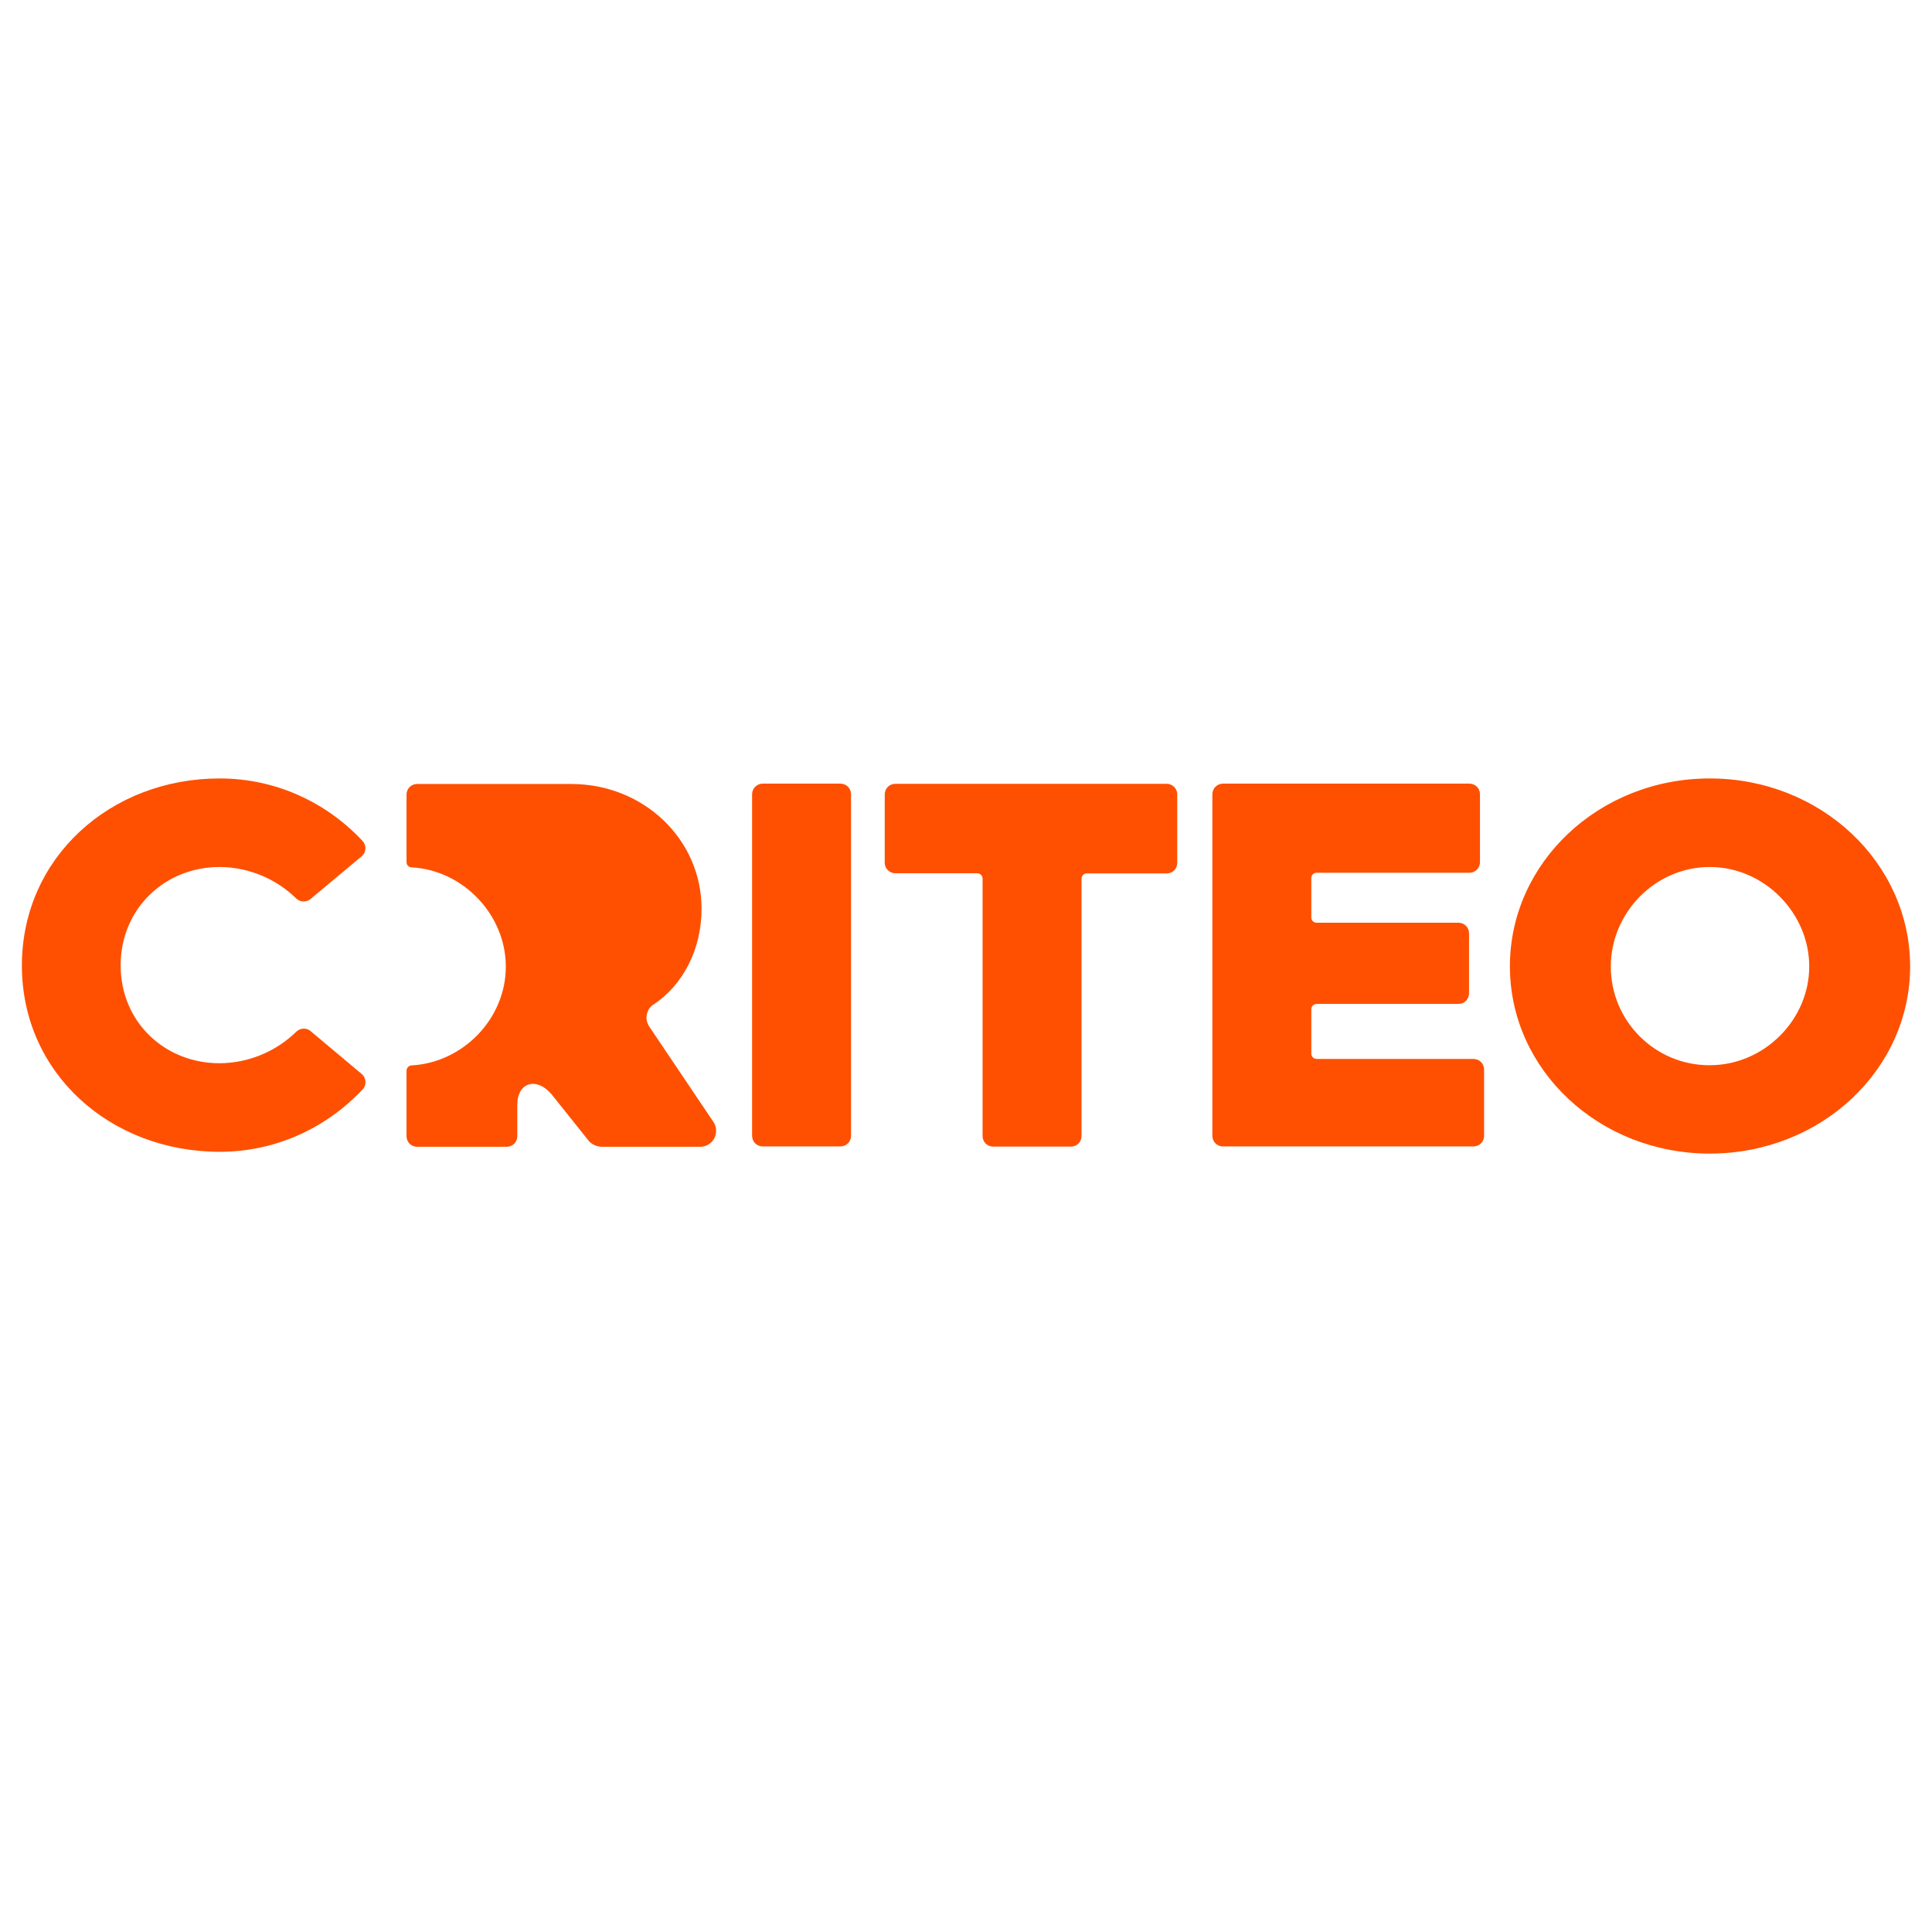
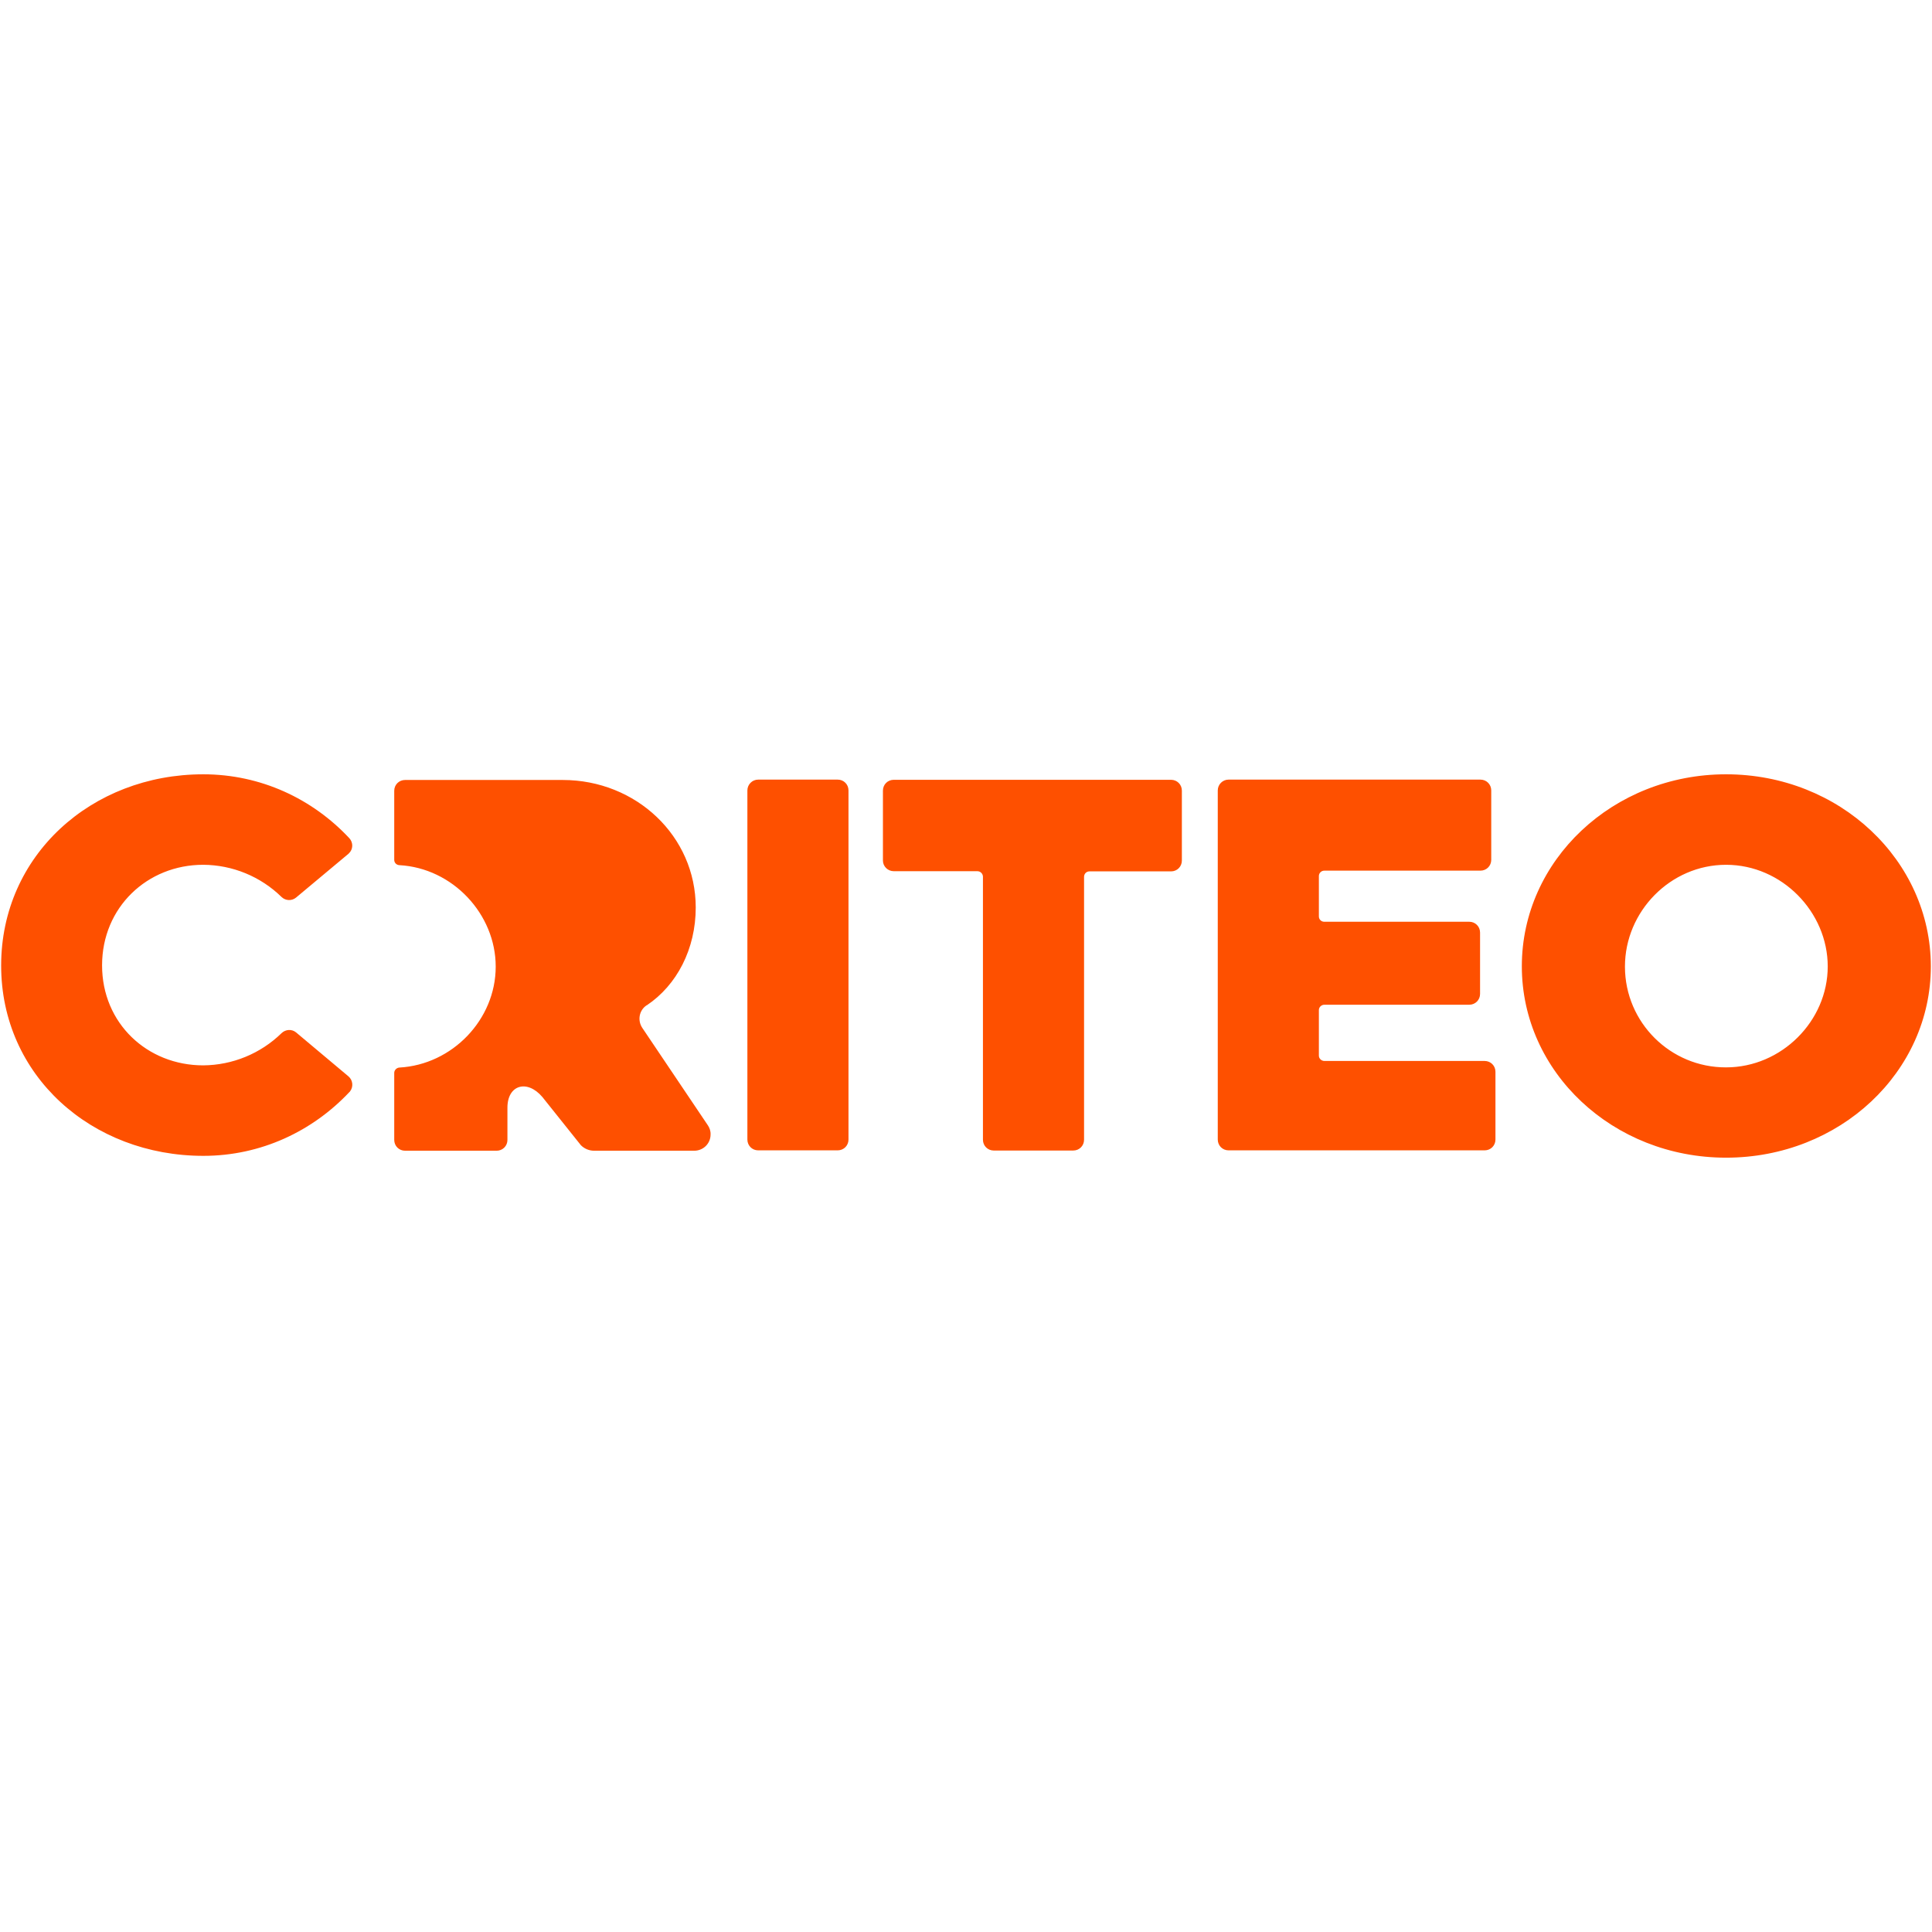
- <svg xmlns="http://www.w3.org/2000/svg" version="1.1" width="1080" height="1080" viewBox="0 0 1080 1080" xml:space="preserve">
-   <defs>
- </defs>
-   <g transform="matrix(1 0 0 1 540 540)" id="29efd7ee-4efc-426a-b8e7-3ea913acfd0f">
- </g>
-   <g transform="matrix(1 0 0 1 540 540)" id="510e5e67-c4a5-406c-89fe-3b7de21e210f">
-     <rect style="stroke: none; stroke-width: 1; stroke-dasharray: none; stroke-linecap: butt; stroke-dashoffset: 0; stroke-linejoin: miter; stroke-miterlimit: 4; fill: rgb(255,255,255); fill-rule: nonzero; opacity: 1; visibility: hidden;" vector-effect="non-scaling-stroke" x="-540" y="-540" rx="0" ry="0" width="1080" height="1080" />
-   </g>
-   <g transform="matrix(0 0 0 0 0 0)">
-     <g style="">
- </g>
-   </g>
-   <g transform="matrix(3.57 0 0 3.57 540 540)">
-     <path style="stroke: rgb(0,0,0); stroke-width: 0; stroke-dasharray: none; stroke-linecap: butt; stroke-dashoffset: 0; stroke-linejoin: miter; stroke-miterlimit: 4; fill: rgb(254,80,0); fill-rule: nonzero; opacity: 1;" vector-effect="non-scaling-stroke" transform=" translate(-150.4, -31.24)" d="M 110.844 55.646 L 100.797 40.715 C 100.039 39.565 100.319 38.021 101.47 37.263 L 101.498 37.263 C 106.101 34.176 108.992 28.647 108.992 22.276 C 108.992 11.358 99.87 2.742 88.616 2.742 L 64.452 2.742 C 63.526 2.742 62.796 3.472 62.796 4.398 L 62.796 14.978 C 62.796 15.428 63.133 15.765 63.582 15.793 C 71.749 16.242 78.344 23.286 78.344 31.341 C 78.344 39.451 71.693 46.356 63.582 46.805 C 63.161 46.833 62.796 47.198 62.796 47.619 L 62.796 57.891 C 62.796 58.817 63.526 59.547 64.452 59.547 L 78.485 59.547 C 79.411 59.547 80.14 58.817 80.14 57.891 L 80.14 52.951 C 80.14 49.443 83.171 48.573 85.5 51.324 L 91.395 58.704 C 91.923 59.235 92.638 59.538 93.387 59.547 L 108.767 59.547 C 110.142 59.547 111.265 58.452 111.265 57.077 C 111.293 56.544 111.125 56.067 110.845 55.646 z M 118.562 2.686 L 130.742 2.686 C 131.669 2.686 132.398 3.416 132.398 4.342 L 132.398 57.835 C 132.398 58.761 131.668 59.491 130.742 59.491 L 118.562 59.491 C 117.636 59.491 116.906 58.761 116.906 57.835 L 116.906 4.342 C 116.906 3.444 117.636 2.686 118.562 2.686 z M 152.156 16.719 L 139.331 16.719 C 138.432 16.719 137.675 15.989 137.675 15.091 L 137.675 4.37 C 137.675 3.444 138.405 2.714 139.331 2.714 L 181.821 2.714 C 182.748 2.714 183.478 3.444 183.478 4.37 L 183.478 15.091 C 183.478 16.017 182.748 16.747 181.822 16.747 L 169.305 16.747 C 168.855 16.747 168.491 17.112 168.491 17.589 L 168.491 57.863 C 168.491 58.789 167.761 59.519 166.835 59.519 L 154.655 59.519 C 153.728 59.519 152.998 58.789 152.998 57.863 L 152.998 17.533 C 152.975 17.083 152.607 16.727 152.156 16.719 z M 190.634 2.686 L 229.224 2.686 C 230.151 2.686 230.88 3.416 230.88 4.342 L 230.88 14.979 C 230.88 15.905 230.15 16.635 229.224 16.635 L 205.313 16.635 C 205.088 16.631 204.872 16.718 204.713 16.877 C 204.554 17.036 204.467 17.252 204.471 17.477 L 204.471 23.651 C 204.471 24.101 204.835 24.465 205.284 24.465 L 227.513 24.465 C 228.439 24.465 229.168 25.195 229.168 26.121 L 229.168 35.523 C 229.168 36.449 228.438 37.179 227.512 37.179 L 205.312 37.179 C 204.864 37.179 204.471 37.543 204.471 37.993 L 204.471 44.981 C 204.471 45.43 204.864 45.795 205.313 45.795 L 229.87 45.795 C 230.796 45.795 231.526 46.525 231.526 47.451 L 231.526 57.835 C 231.526 58.761 230.796 59.491 229.87 59.491 L 190.634 59.491 C 189.708 59.491 188.978 58.761 188.978 57.835 L 188.978 4.342 C 188.978 3.444 189.708 2.686 190.634 2.686 z M 266.86 1.872 C 249.516 1.872 235.567 15.063 235.567 31.285 C 235.567 47.507 249.516 60.613 266.86 60.613 C 284.289 60.613 298.237 47.479 298.237 31.285 C 298.21 15.09 284.29 1.872 266.86 1.872 z M 266.86 46.777 C 258.328 46.805 251.396 39.901 251.368 31.397 L 251.368 31.313 C 251.368 22.921 258.3 15.737 266.86 15.737 C 275.42 15.737 282.437 22.977 282.437 31.313 C 282.437 39.676 275.364 46.777 266.86 46.777 z M 33.524 1.872 C 42.364 1.872 50.279 5.633 55.92 11.667 C 56.537 12.341 56.51 13.379 55.836 13.997 L 55.78 14.053 L 47.753 20.76 C 47.107 21.294 46.153 21.265 45.536 20.676 C 42.325 17.532 38.017 15.761 33.524 15.736 C 24.964 15.736 18.031 22.248 18.031 31.145 C 18.031 40.042 24.964 46.468 33.524 46.468 C 38.016 46.438 42.322 44.667 45.536 41.528 C 46.153 40.939 47.107 40.883 47.753 41.417 L 55.78 48.152 C 56.481 48.742 56.565 49.78 56.004 50.482 C 55.976 50.51 55.976 50.538 55.948 50.538 C 50.307 56.544 42.392 60.333 33.552 60.333 C 16.432 60.333 2.567 48.04 2.567 31.173 C 2.567 14.306 16.404 1.873 33.524 1.873 z" stroke-linecap="round" />
-   </g>
+ <svg xmlns="http://www.w3.org/2000/svg" viewBox="0 0 64 64">
+   <path d="m110.844 55.646-10.047-14.931c-.758-1.15-.478-2.694.673-3.452h.028c4.603-3.087 7.494-8.616 7.494-14.987 0-10.918-9.122-19.534-20.376-19.534H64.452c-.926 0-1.656.73-1.656 1.656v10.58c0 .45.337.787.786.815 8.167.449 14.762 7.493 14.762 15.548 0 8.11-6.651 15.015-14.762 15.464-.421.028-.786.393-.786.814v10.272c0 .926.73 1.656 1.656 1.656h14.033a1.64 1.64 0 0 0 1.655-1.656v-4.94c0-3.508 3.031-4.378 5.36-1.627l5.895 7.38a2.85 2.85 0 0 0 1.992.843h15.38c1.375 0 2.498-1.095 2.498-2.47.028-.533-.14-1.01-.42-1.431zm7.718-52.96h12.18c.927 0 1.656.73 1.656 1.656v53.493c0 .926-.73 1.656-1.656 1.656h-12.18c-.926 0-1.656-.73-1.656-1.656V4.342c0-.898.73-1.656 1.656-1.656zm33.594 14.033h-12.825c-.899 0-1.656-.73-1.656-1.628V4.37c0-.926.73-1.656 1.656-1.656h42.49c.927 0 1.657.73 1.657 1.656v10.721c0 .926-.73 1.656-1.656 1.656h-12.517c-.45 0-.814.365-.814.842v40.274c0 .926-.73 1.656-1.656 1.656h-12.18c-.927 0-1.657-.73-1.657-1.656v-40.33a.86.86 0 0 0-.842-.814zm38.478-14.033h38.59c.927 0 1.656.73 1.656 1.656v10.637c0 .926-.73 1.656-1.656 1.656h-23.911a.827.827 0 0 0-.842.842v6.174c0 .45.364.814.813.814h22.229c.926 0 1.655.73 1.655 1.656v9.402c0 .926-.73 1.656-1.656 1.656h-22.2c-.448 0-.841.364-.841.814v6.988c0 .449.393.814.842.814h24.557c.926 0 1.656.73 1.656 1.656v10.384c0 .926-.73 1.656-1.656 1.656h-39.236c-.926 0-1.656-.73-1.656-1.656V4.342c0-.898.73-1.656 1.656-1.656zm76.226-.814c-17.344 0-31.293 13.191-31.293 29.413s13.949 29.328 31.293 29.328c17.429 0 31.377-13.134 31.377-29.328C298.21 15.09 284.29 1.872 266.86 1.872zm0 44.905c-8.532.028-15.464-6.876-15.492-15.38v-.084c0-8.392 6.932-15.576 15.492-15.576s15.577 7.24 15.577 15.576c0 8.363-7.073 15.464-15.577 15.464zM33.524 1.872c8.84 0 16.755 3.761 22.396 9.795.617.674.59 1.712-.084 2.33l-.056.056-8.027 6.707c-.646.534-1.6.505-2.217-.084a17.3 17.3 0 0 0-12.012-4.94c-8.56 0-15.493 6.512-15.493 15.409s6.933 15.323 15.493 15.323c4.492-.03 8.798-1.8 12.012-4.94.617-.589 1.571-.645 2.217-.111l8.027 6.735a1.68 1.68 0 0 1 .224 2.33c-.028.028-.028.056-.056.056-5.641 6.006-13.556 9.795-22.396 9.795-17.12 0-30.985-12.293-30.985-29.16s13.837-29.3 30.957-29.3z" style="stroke:#000;stroke-width:0;stroke-dasharray:none;stroke-linecap:butt;stroke-dashoffset:0;stroke-linejoin:miter;stroke-miterlimit:4;fill:#fe5000;fill-rule:nonzero;opacity:1" transform="translate(-.517 25.245)scale(.2162)" vector-effect="non-scaling-stroke" />
</svg>
